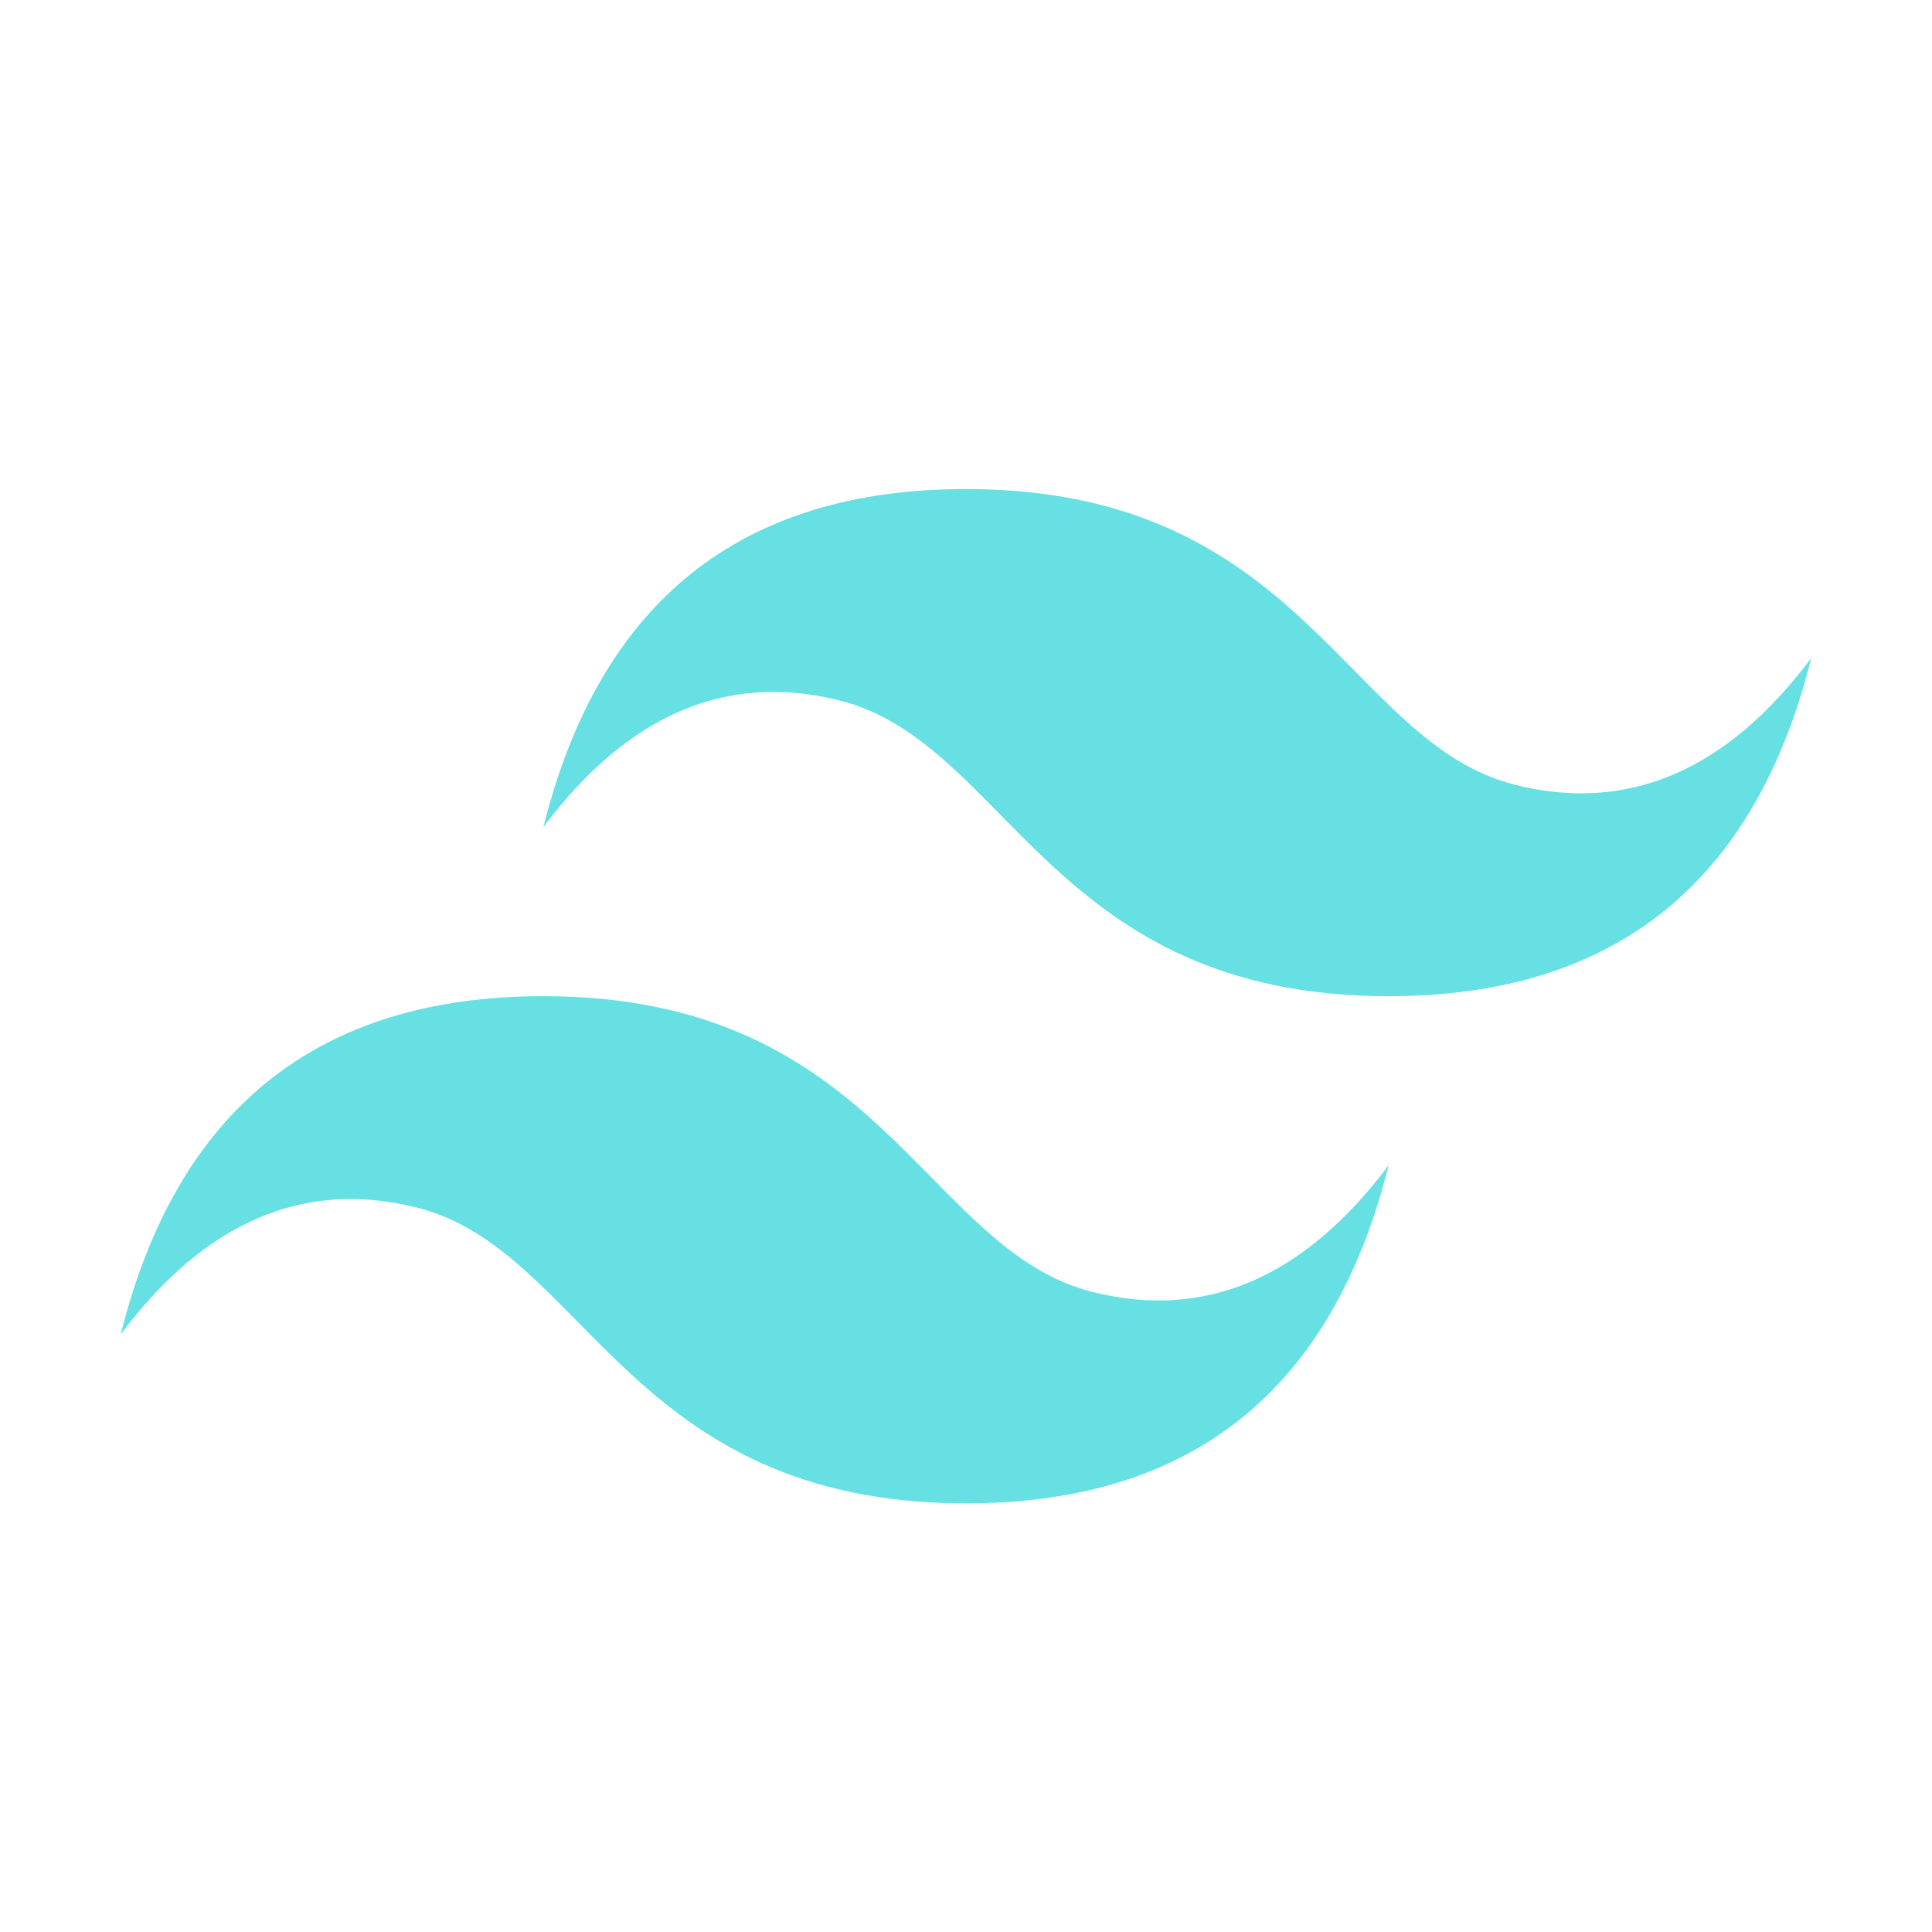
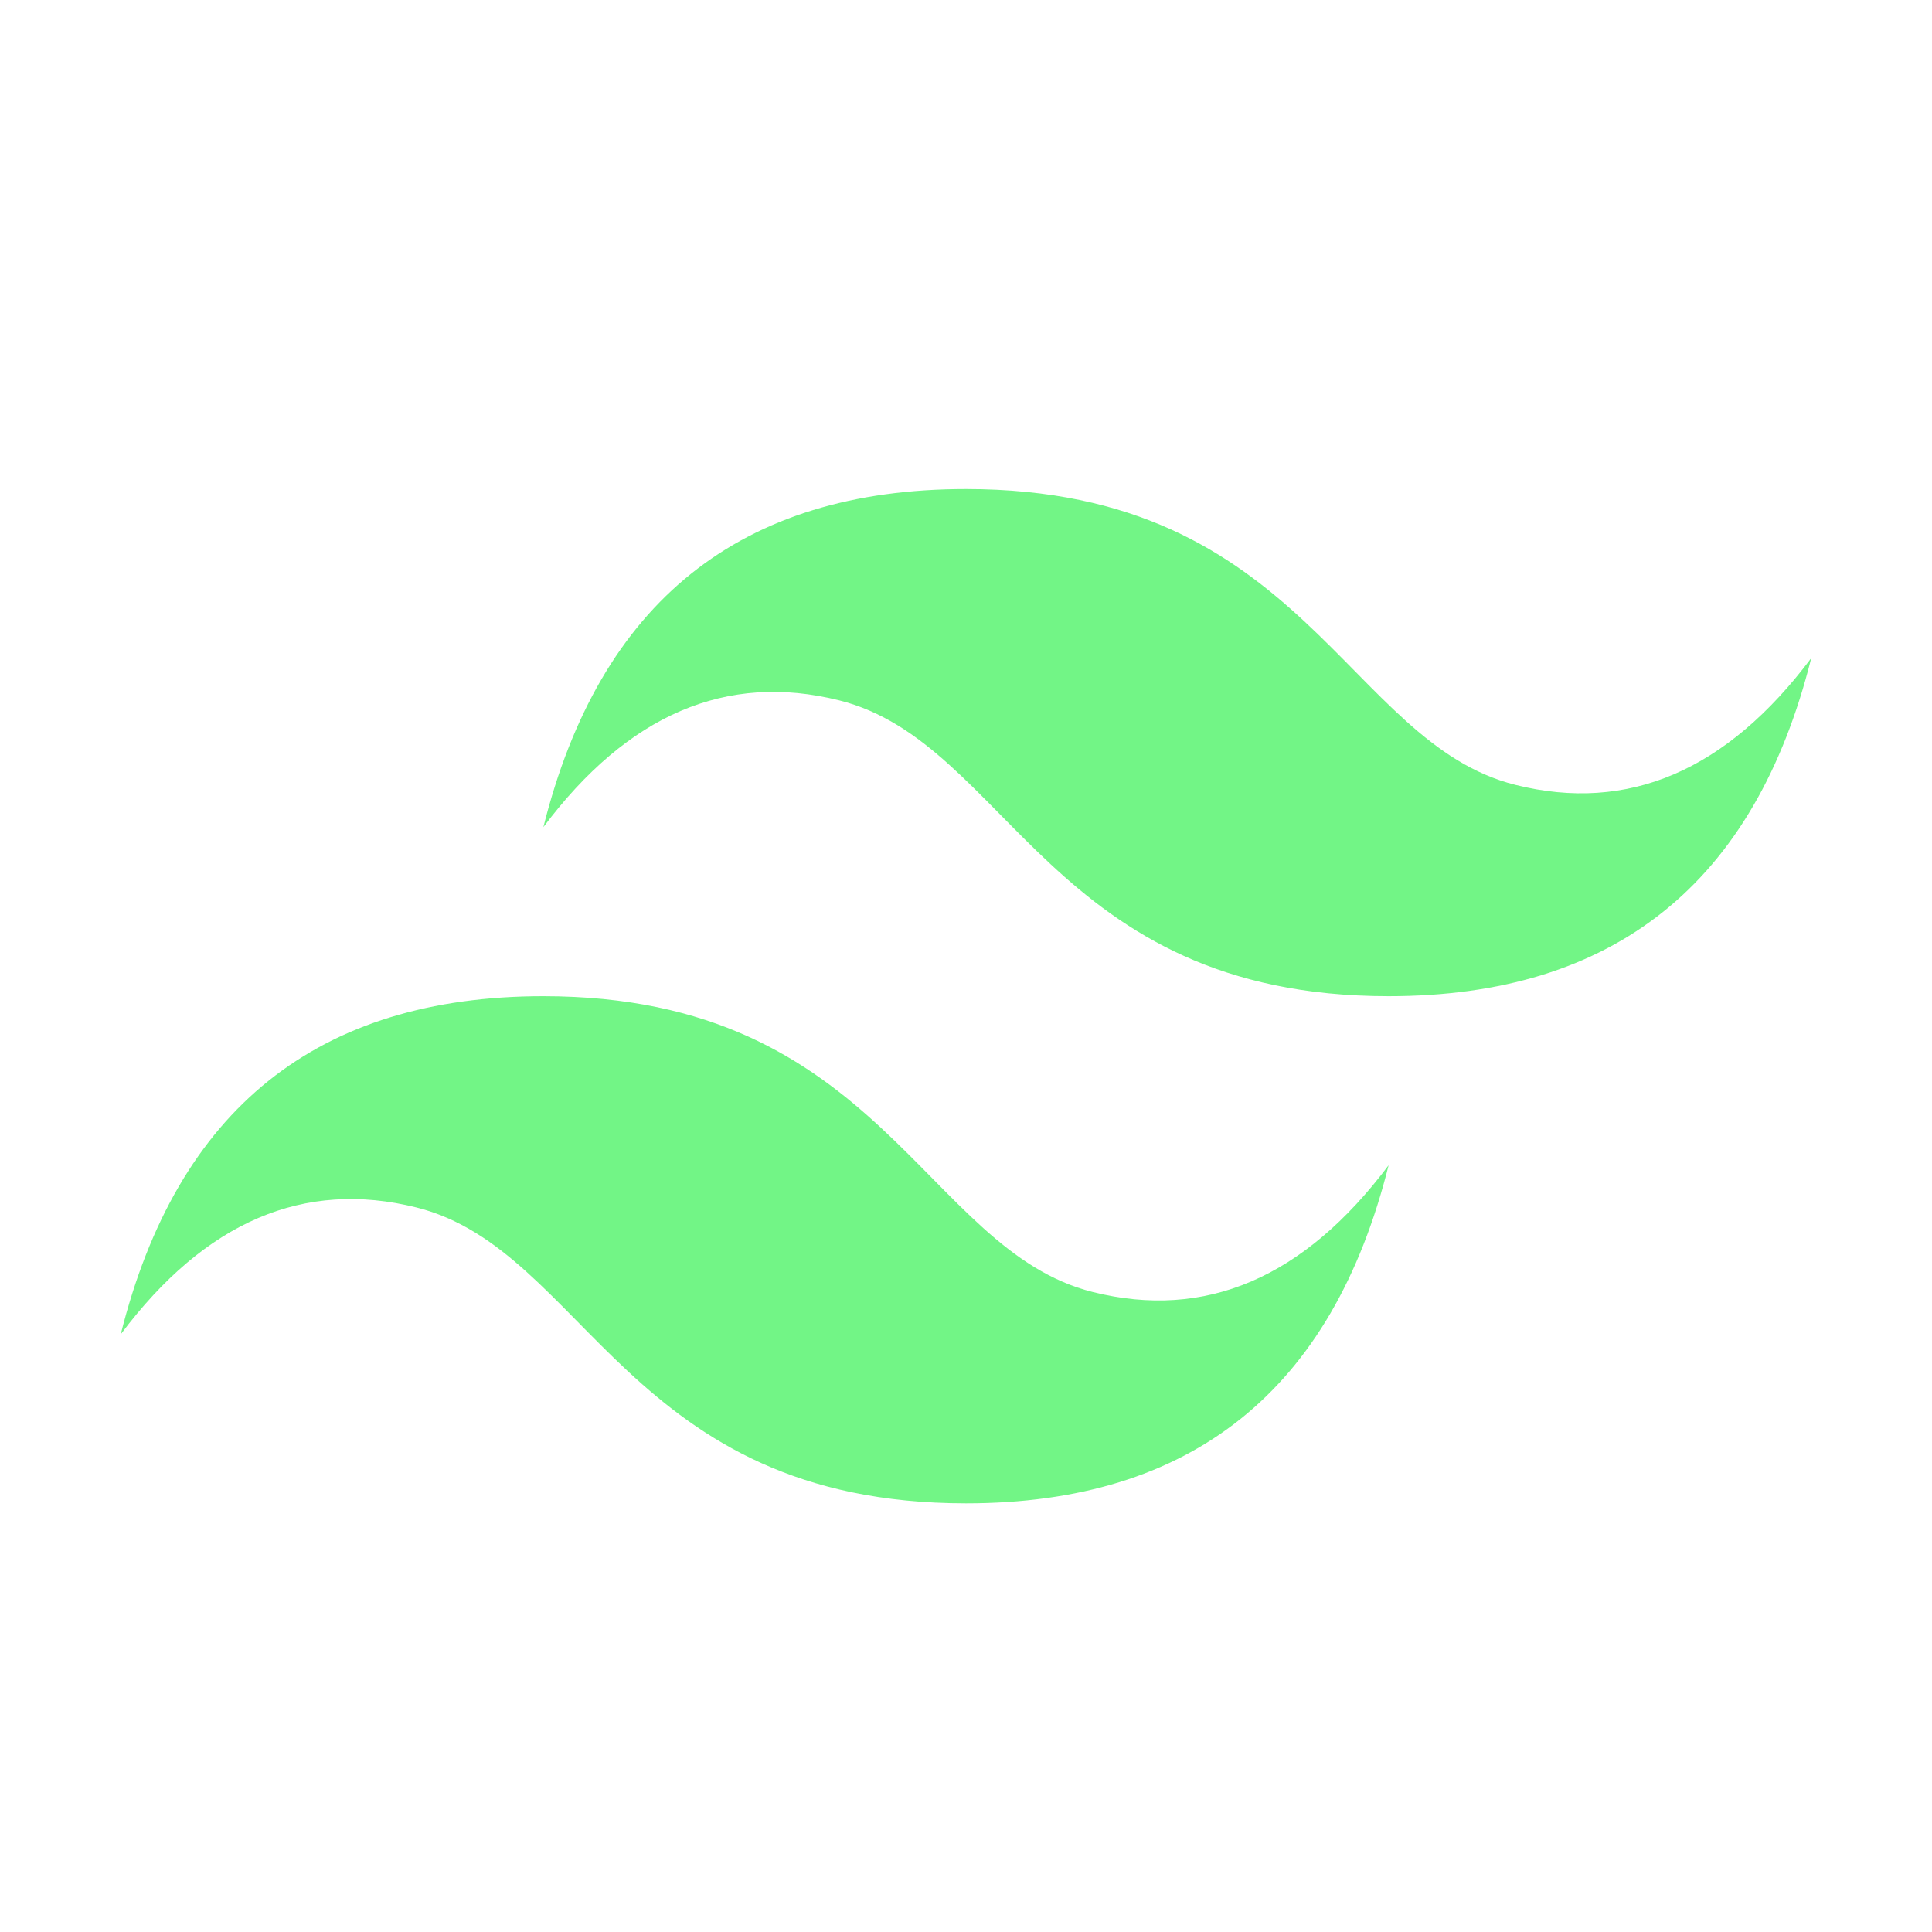
<svg xmlns="http://www.w3.org/2000/svg" width="1em" height="1em" viewBox="0 0 32 32">
-   <path fill="#66e0e2" d="M9 13.7q1.4-5.6 7-5.6c5.6 0 6.3 4.2 9.1 4.9q2.8.7 4.9-2.1q-1.4 5.6-7 5.6c-5.6 0-6.3-4.2-9.1-4.9q-2.8-.7-4.9 2.1Zm-7 8.4q1.4-5.6 7-5.6c5.6 0 6.3 4.2 9.1 4.9q2.8.7 4.9-2.1q-1.4 5.6-7 5.6c-5.6 0-6.3-4.2-9.1-4.9q-2.8-.7-4.9 2.1Z" />
+   <path fill="#72f586" d="M9 13.7q1.4-5.6 7-5.6c5.6 0 6.3 4.2 9.1 4.9q2.8.7 4.9-2.1q-1.4 5.6-7 5.6c-5.6 0-6.3-4.2-9.1-4.9q-2.8-.7-4.9 2.1Zm-7 8.4q1.4-5.6 7-5.6c5.6 0 6.3 4.2 9.1 4.9q2.8.7 4.9-2.1q-1.4 5.6-7 5.6c-5.6 0-6.3-4.2-9.1-4.9q-2.8-.7-4.9 2.1Z" />
</svg>
